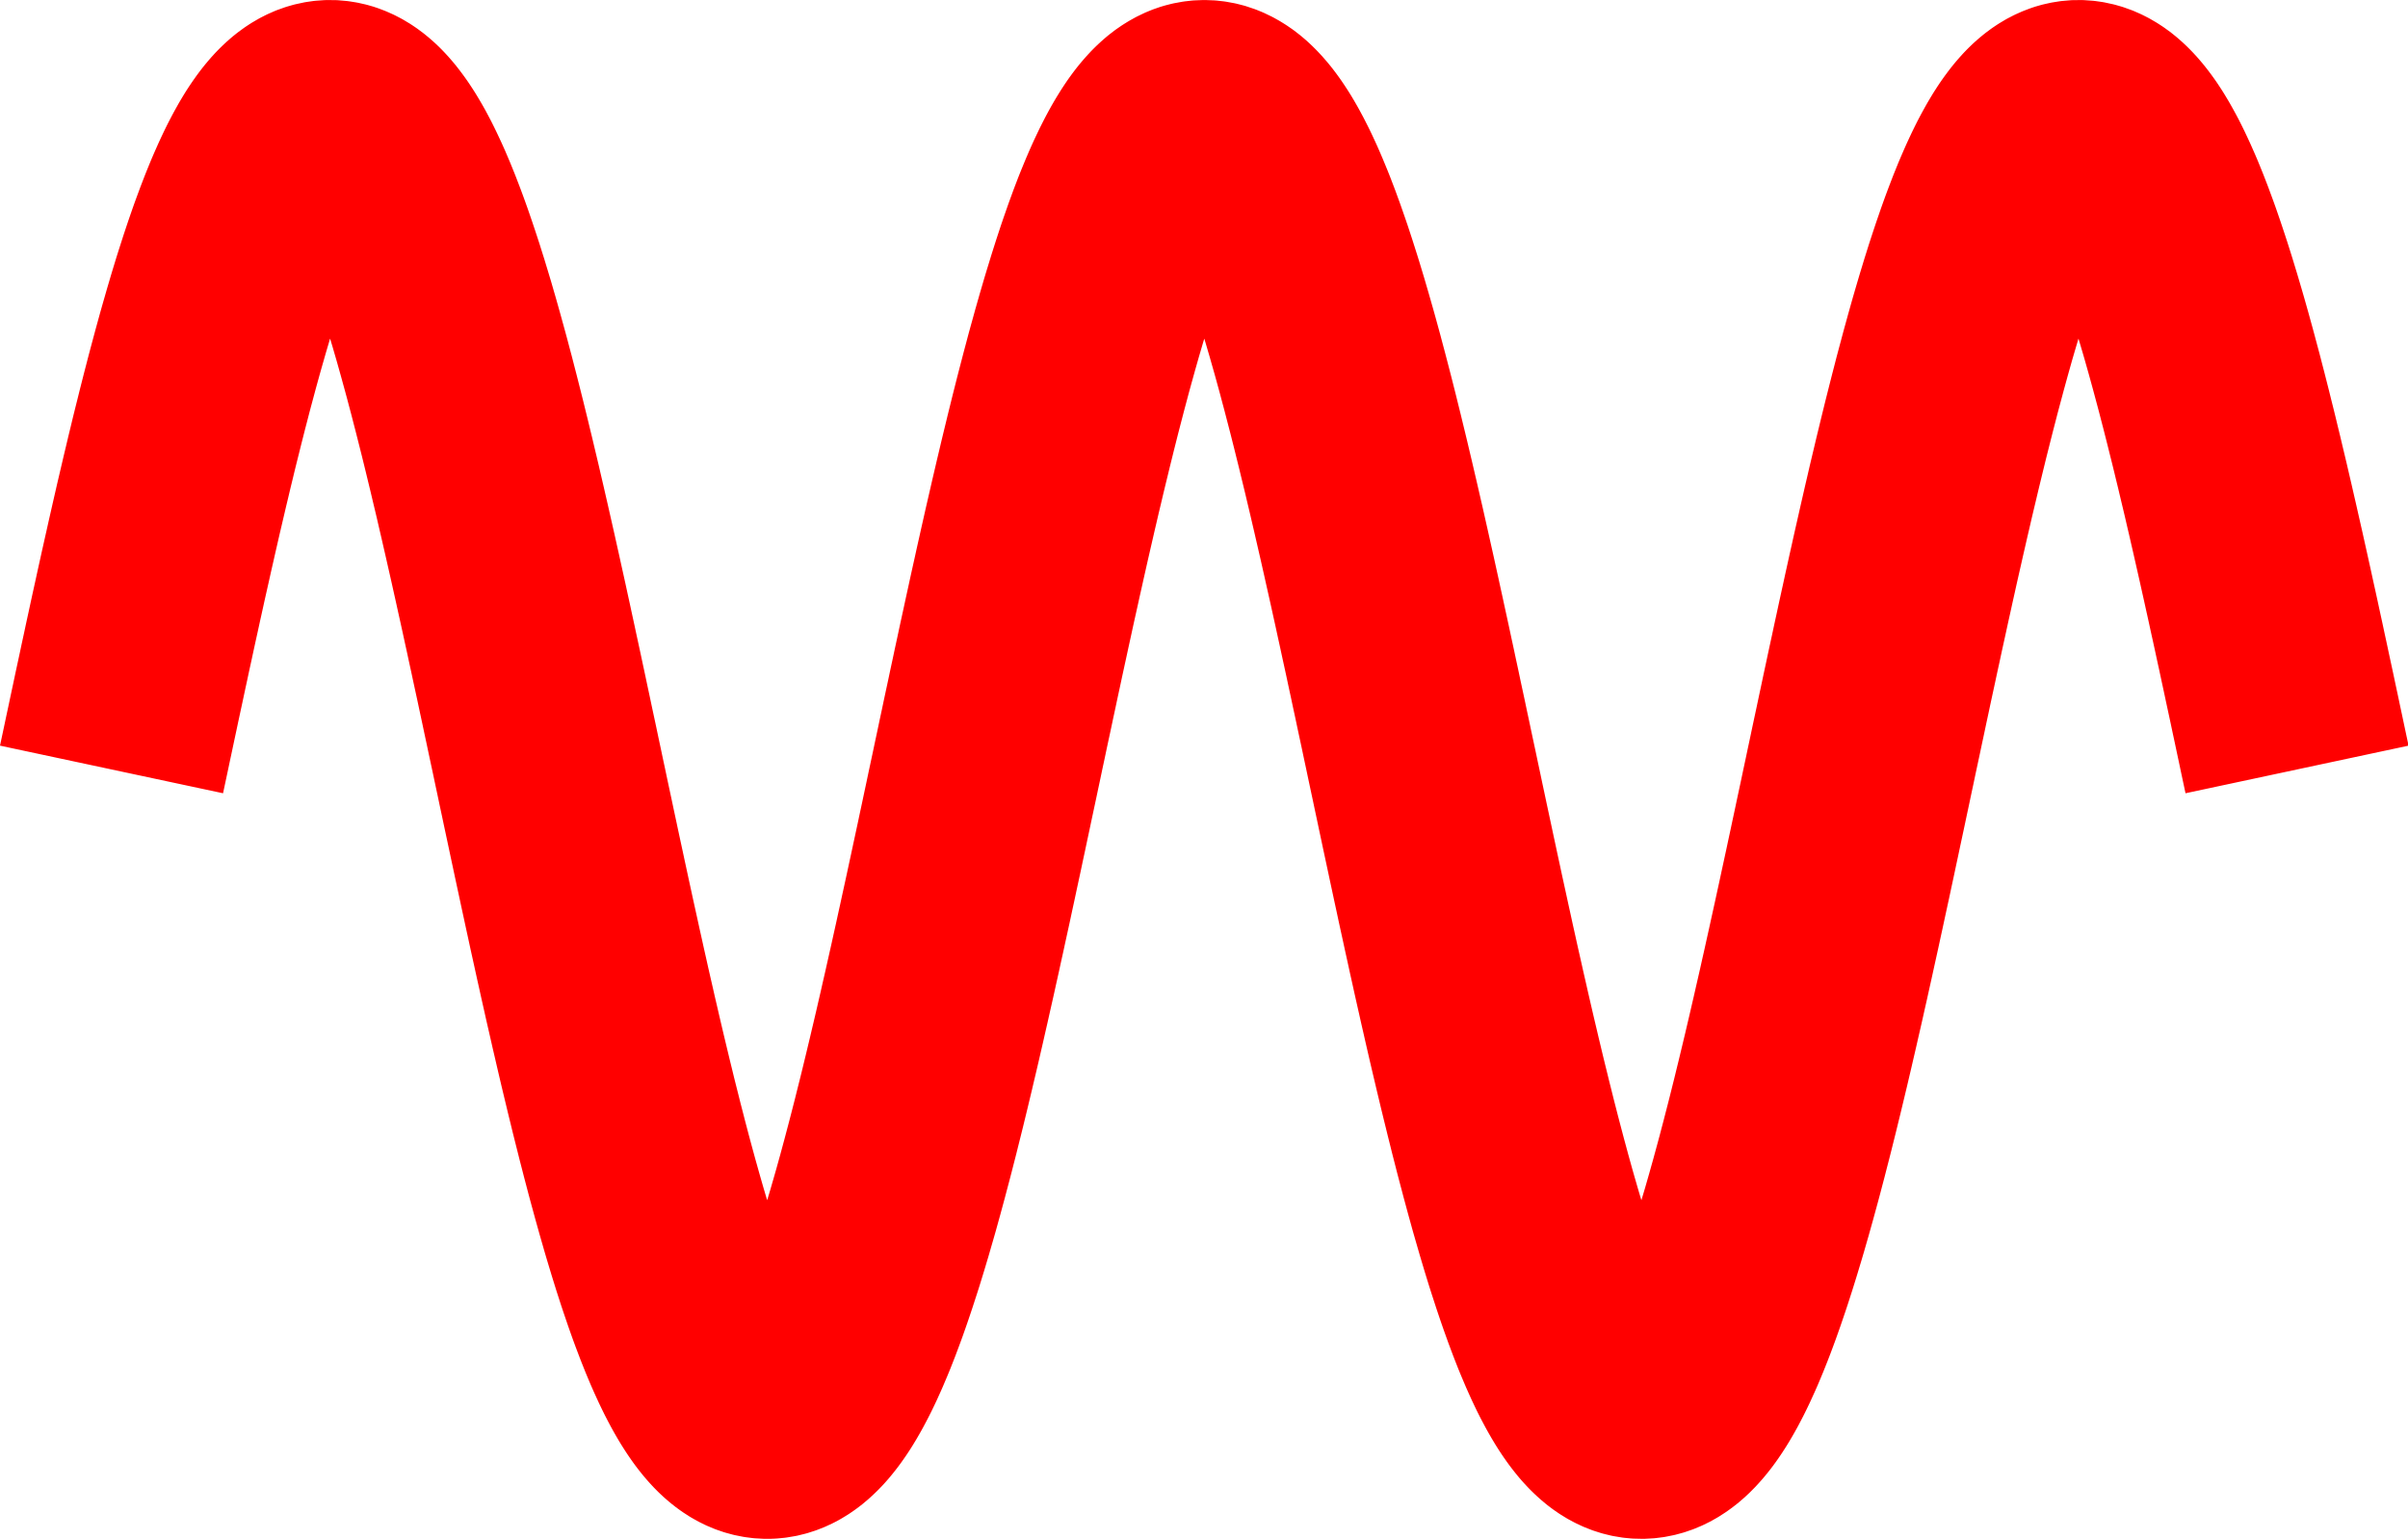
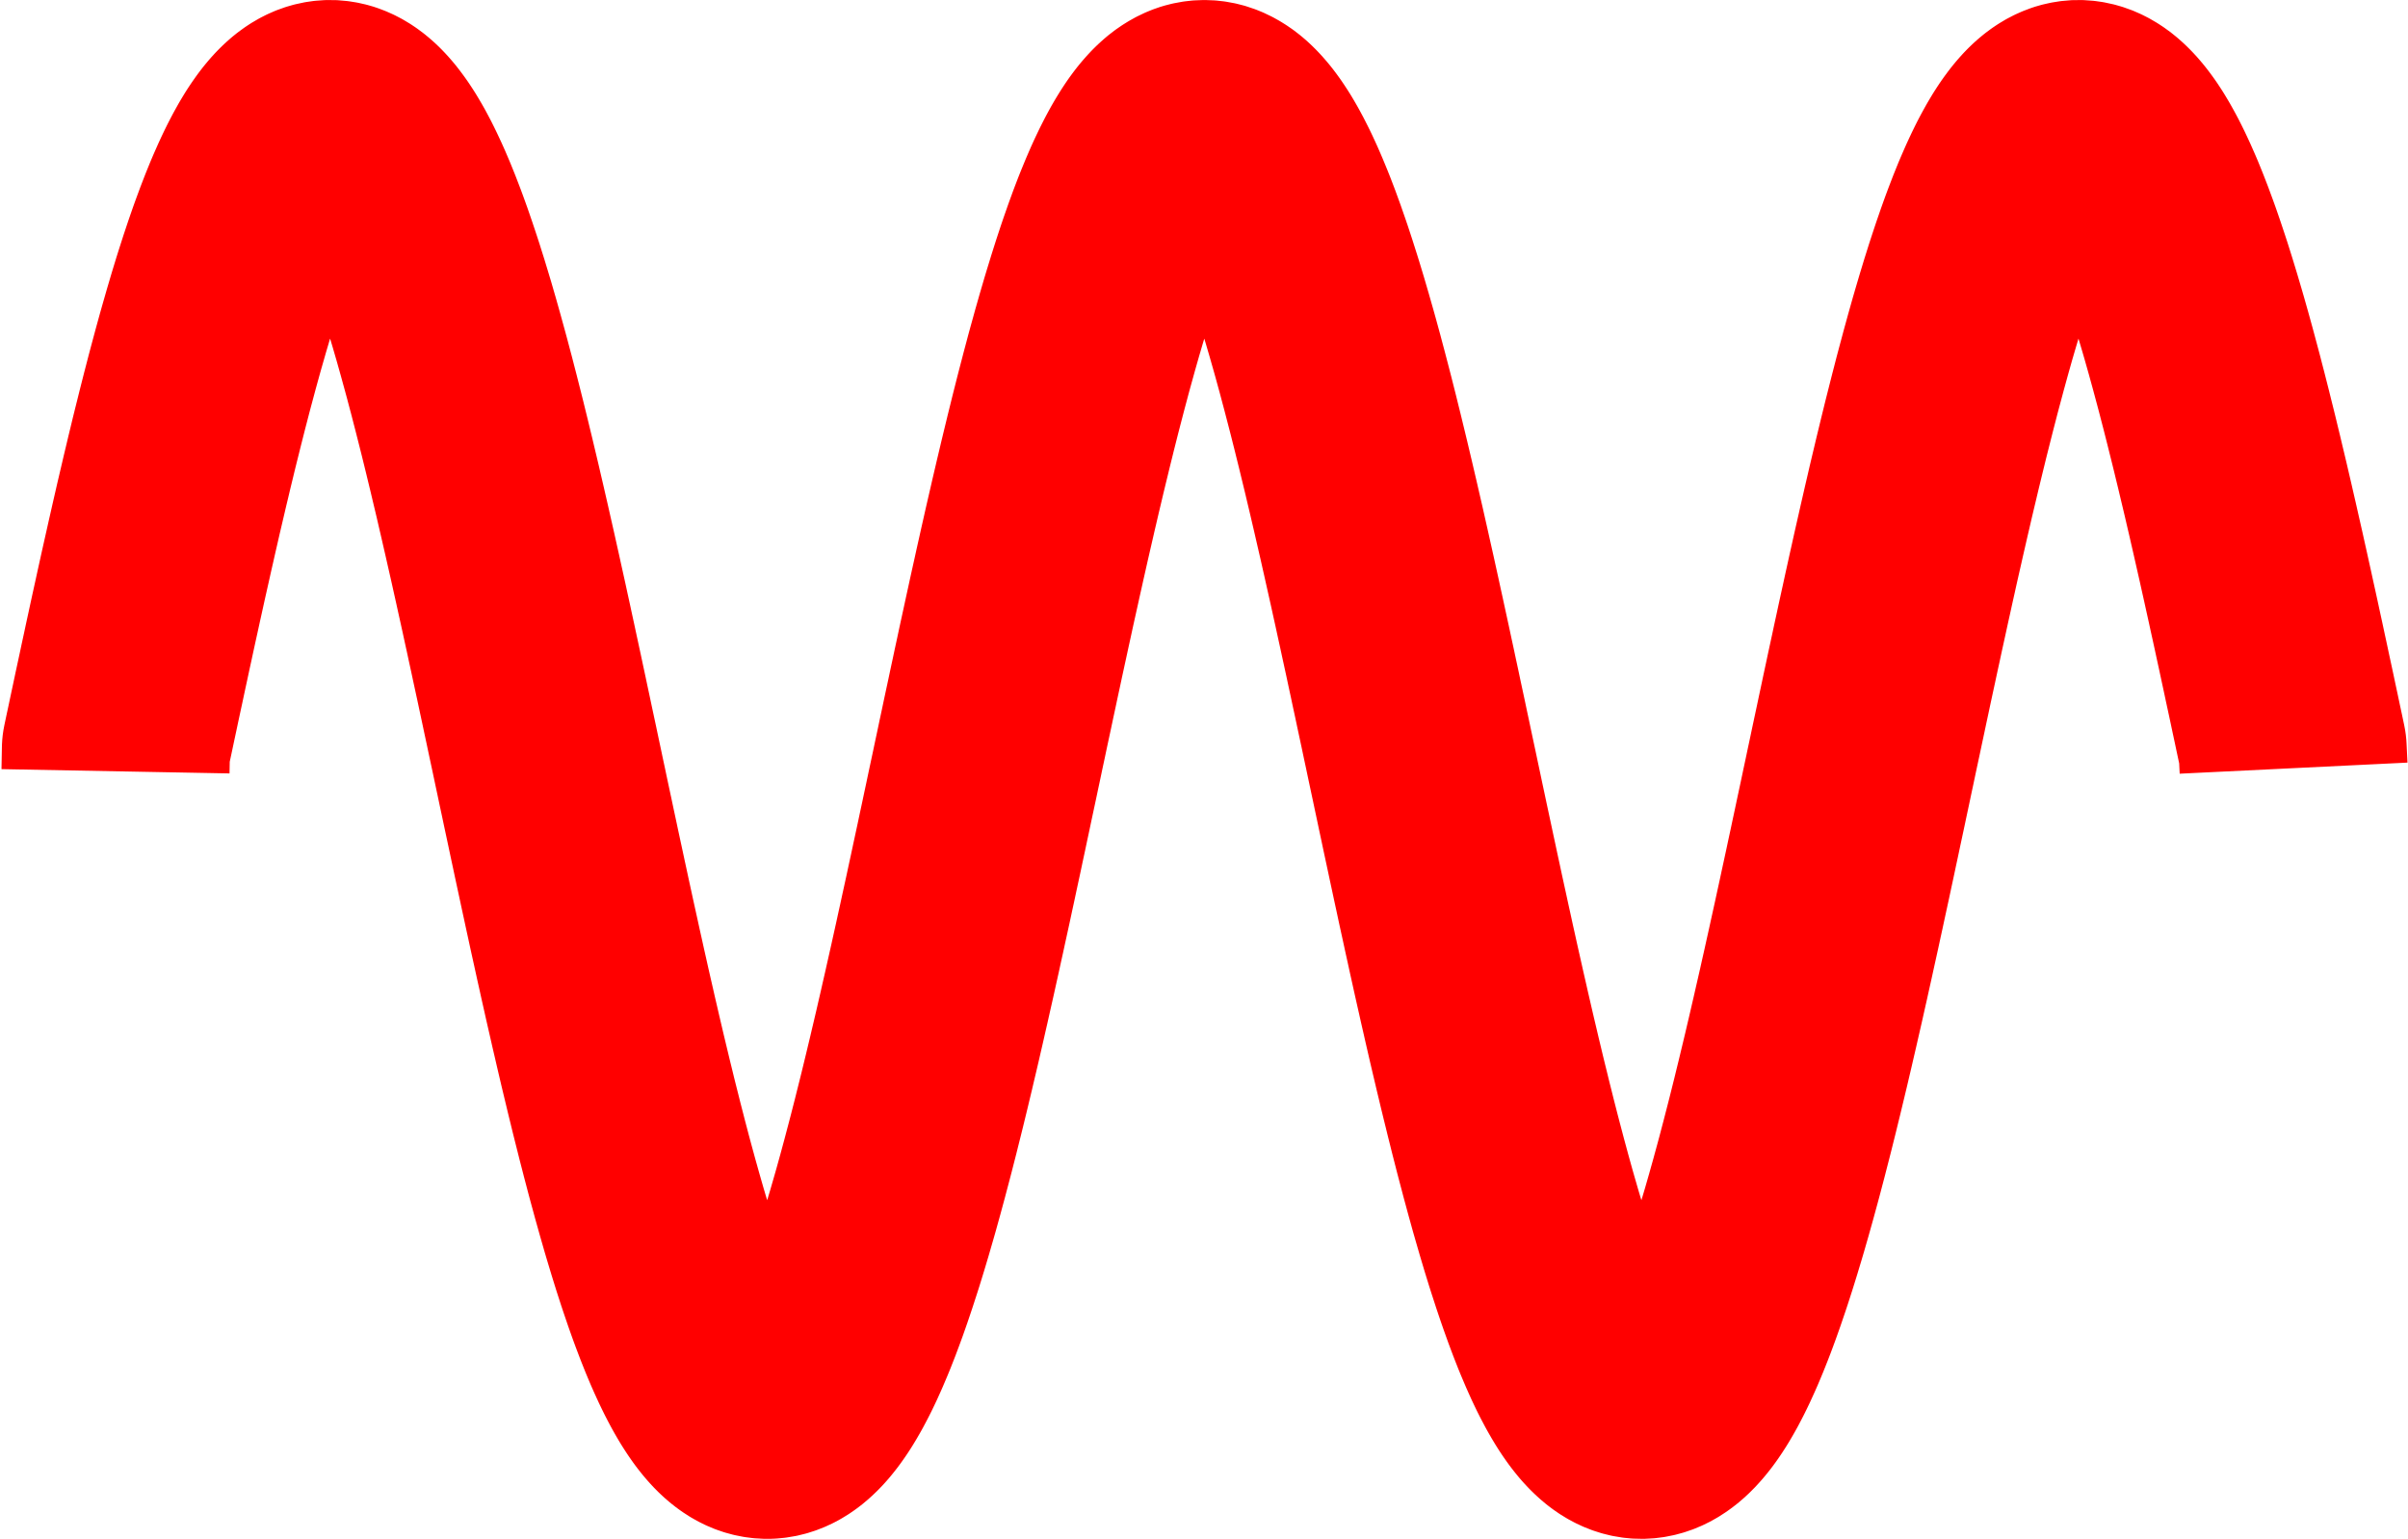
<svg xmlns="http://www.w3.org/2000/svg" width="527.906pt" height="337.406pt" viewBox="0 0 527.906 337.406" version="1.1" id="svg303">
  <defs id="defs161">
    <g id="g159">
      <g id="glyph-0-0">
        <path d="m 1.25,0 v -6.25 h 5 V 0 Z m 0.156,-0.156 h 4.688 v -5.938 h -4.688 z m 0,0" id="path132" />
      </g>
      <g id="glyph-0-1">
        <path d="m 0.422,-3.531 c 0,-0.844 0.082,-1.52 0.25,-2.031 0.176,-0.52 0.438,-0.922 0.781,-1.203 C 1.797,-7.047 2.227,-7.188 2.75,-7.188 c 0.383,0 0.719,0.078 1,0.234 0.289,0.156 0.531,0.383 0.719,0.672 0.195,0.293 0.348,0.648 0.453,1.062 0.102,0.418 0.156,0.98 0.156,1.688 0,0.844 -0.09,1.527 -0.266,2.047 -0.168,0.512 -0.422,0.906 -0.766,1.188 C 3.703,-0.016 3.27,0.125 2.75,0.125 2.062,0.125 1.52,-0.125 1.125,-0.625 0.656,-1.219 0.422,-2.188 0.422,-3.531 Z m 0.891,0 c 0,1.18 0.133,1.965 0.406,2.359 C 2,-0.785 2.344,-0.594 2.75,-0.594 c 0.406,0 0.742,-0.191 1.016,-0.578 C 4.047,-1.566 4.188,-2.352 4.188,-3.531 4.188,-4.707 4.047,-5.488 3.766,-5.875 3.492,-6.258 3.148,-6.453 2.734,-6.453 c -0.398,0 -0.719,0.168 -0.969,0.5 C 1.461,-5.516 1.312,-4.707 1.312,-3.531 Z m 0,0" id="path135" />
      </g>
      <g id="glyph-0-2">
        <path d="m 3.719,0 h -0.875 v -5.594 c -0.211,0.199 -0.484,0.402 -0.828,0.609 -0.344,0.199 -0.652,0.344 -0.922,0.438 v -0.844 C 1.582,-5.617 2.008,-5.895 2.375,-6.219 2.75,-6.551 3.008,-6.875 3.156,-7.188 h 0.562 z m 0,0" id="path138" />
      </g>
      <g id="glyph-0-3">
        <path d="M 5.031,-0.844 V 0 H 0.297 c 0,-0.207 0.035,-0.41 0.109,-0.609 C 0.531,-0.93 0.723,-1.25 0.984,-1.562 1.242,-1.875 1.629,-2.234 2.141,-2.641 2.91,-3.285 3.43,-3.789 3.703,-4.156 3.984,-4.531 4.125,-4.883 4.125,-5.219 4.125,-5.57 4,-5.863 3.75,-6.094 3.5,-6.332 3.176,-6.453 2.781,-6.453 c -0.43,0 -0.773,0.125 -1.031,0.375 -0.25,0.25 -0.375,0.602 -0.375,1.047 L 0.469,-5.125 c 0.062,-0.664 0.289,-1.176 0.688,-1.531 0.406,-0.352 0.953,-0.531 1.641,-0.531 0.688,0 1.227,0.195 1.625,0.578 0.406,0.375 0.609,0.844 0.609,1.406 0,0.293 -0.062,0.578 -0.188,0.859 -0.117,0.273 -0.309,0.562 -0.578,0.875 C 3.992,-3.164 3.539,-2.75 2.906,-2.219 2.383,-1.781 2.047,-1.477 1.891,-1.312 1.742,-1.156 1.625,-1 1.531,-0.844 Z m 0,0" id="path141" />
      </g>
      <g id="glyph-0-4">
        <path d="M 0.422,-1.891 1.297,-2 c 0.102,0.492 0.273,0.852 0.516,1.078 0.238,0.219 0.535,0.328 0.891,0.328 0.414,0 0.766,-0.141 1.047,-0.422 0.281,-0.289 0.422,-0.648 0.422,-1.078 0,-0.406 -0.133,-0.738 -0.391,-1 -0.262,-0.258 -0.594,-0.391 -1,-0.391 -0.168,0 -0.375,0.031 -0.625,0.094 L 2.25,-4.156 c 0.062,0 0.109,0 0.141,0 0.375,0 0.711,-0.094 1.016,-0.281 0.301,-0.195 0.453,-0.5 0.453,-0.906 0,-0.32 -0.109,-0.586 -0.328,-0.797 -0.219,-0.219 -0.5,-0.328 -0.844,-0.328 -0.344,0 -0.633,0.109 -0.859,0.328 -0.23,0.211 -0.375,0.531 -0.438,0.969 l -0.875,-0.156 c 0.102,-0.594 0.344,-1.051 0.719,-1.375 C 1.617,-7.023 2.094,-7.188 2.656,-7.188 c 0.395,0 0.754,0.086 1.078,0.25 0.332,0.168 0.582,0.398 0.75,0.688 C 4.66,-5.957 4.75,-5.648 4.75,-5.328 c 0,0.312 -0.086,0.594 -0.25,0.844 -0.156,0.25 -0.402,0.453 -0.734,0.609 0.426,0.094 0.754,0.297 0.984,0.609 0.238,0.305 0.359,0.688 0.359,1.156 0,0.625 -0.23,1.156 -0.688,1.594 C 3.961,-0.086 3.391,0.125 2.703,0.125 2.066,0.125 1.539,-0.062 1.125,-0.438 0.719,-0.812 0.484,-1.297 0.422,-1.891 Z m 0,0" id="path144" />
      </g>
      <g id="glyph-0-5">
        <path d="M 3.234,0 V -1.719 H 0.125 V -2.516 L 3.391,-7.156 h 0.719 v 4.641 h 0.969 V -1.719 H 4.109 V 0 Z m 0,-2.516 V -5.75 l -2.25,3.234 z m 0,0" id="path147" />
      </g>
      <g id="glyph-0-6">
        <path d="M 0.422,-1.875 1.344,-1.953 c 0.062,0.449 0.219,0.789 0.469,1.016 0.25,0.23 0.551,0.344 0.906,0.344 0.414,0 0.77,-0.16 1.062,-0.484 0.301,-0.32 0.453,-0.742 0.453,-1.266 0,-0.5 -0.141,-0.895 -0.422,-1.188 -0.281,-0.289 -0.652,-0.438 -1.109,-0.438 -0.281,0 -0.539,0.07 -0.766,0.203 -0.23,0.125 -0.414,0.289 -0.547,0.484 l -0.812,-0.109 0.688,-3.672 h 3.562 v 0.844 H 1.969 L 1.578,-4.297 C 2.016,-4.598 2.469,-4.75 2.938,-4.75 c 0.625,0 1.148,0.219 1.578,0.656 0.426,0.43 0.641,0.984 0.641,1.672 0,0.648 -0.188,1.203 -0.562,1.672 C 4.133,-0.164 3.508,0.125 2.719,0.125 2.062,0.125 1.523,-0.055 1.109,-0.422 0.703,-0.785 0.473,-1.27 0.422,-1.875 Z m 0,0" id="path150" />
      </g>
      <g id="glyph-0-7">
        <path d="m 0.312,-2.156 v -0.875 h 2.703 v 0.875 z m 0,0" id="path153" />
      </g>
      <g id="glyph-0-8">
        <path d="m 0.906,0 v -1 h 1 v 1 z m 0,0" id="path156" />
      </g>
    </g>
  </defs>
-   <path fill="none" stroke-width="50" stroke-linecap="butt" stroke-linejoin="round" stroke="#ff0000" stroke-opacity="1" stroke-miterlimit="10" d="m 24.449,168.707 0.965,-4.521 0.475,-2.26 0.483,-2.253 0.475,-2.253 0.483,-2.253 0.475,-2.245 0.483,-2.245 0.483,-2.237 0.475,-2.237 0.483,-2.23 0.475,-2.222 0.483,-2.214 0.475,-2.207 0.483,-2.207 0.483,-2.191 0.475,-2.184 0.483,-2.176 0.475,-2.161 0.483,-2.153 0.483,-2.145 0.475,-2.13 0.483,-2.122 0.475,-2.107 0.483,-2.092 0.475,-2.084 0.483,-2.061 0.483,-2.053 0.475,-2.038 0.483,-2.015 0.475,-2.008 0.483,-1.985 0.475,-1.977 0.483,-1.954 0.483,-1.931 0.475,-1.916 0.483,-1.9 0.475,-1.877 0.483,-1.854 0.475,-1.839 0.483,-1.816 0.483,-1.801 0.475,-1.77 0.483,-1.755 0.475,-1.724 0.483,-1.709 0.483,-1.678 0.475,-1.663 0.483,-1.632 0.475,-1.609 0.483,-1.586 0.475,-1.555 0.483,-1.532 0.483,-1.509 0.475,-1.479 0.958,-2.873 0.483,-1.402 0.475,-1.364 0.483,-1.341 0.483,-1.31 0.475,-1.287 0.483,-1.249 0.475,-1.226 0.483,-1.195 0.475,-1.165 0.483,-1.134 0.483,-1.096 0.475,-1.073 0.483,-1.042 0.475,-1.004 0.483,-0.981 0.483,-0.942 0.475,-0.912 0.483,-0.874 0.475,-0.851 0.483,-0.812 0.475,-0.782 0.483,-0.743 0.483,-0.713 0.475,-0.674 0.483,-0.651 0.475,-0.605 0.483,-0.575 0.475,-0.544 0.483,-0.506 0.483,-0.475 0.475,-0.437 0.483,-0.406 0.475,-0.368 0.483,-0.329 0.475,-0.299 0.483,-0.261 0.483,-0.23 0.475,-0.192 0.483,-0.153 0.475,-0.123 0.483,-0.084 0.483,-0.054 0.475,-0.015 0.483,0.023 0.475,0.061 0.483,0.092 0.475,0.123 0.483,0.169 0.483,0.199 0.475,0.23 0.483,0.268 0.475,0.306 0.483,0.337 0.475,0.375 0.483,0.414 0.483,0.444 0.475,0.475 0.483,0.521 0.475,0.544 0.483,0.582 0.475,0.621 0.483,0.651 0.483,0.682 0.475,0.72 0.483,0.751 0.475,0.789 0.483,0.82 0.483,0.851 0.475,0.889 0.483,0.912 0.475,0.95 0.483,0.988 0.475,1.011 0.483,1.042 0.483,1.08 0.475,1.111 0.483,1.134 0.475,1.172 0.483,1.195 0.475,1.234 0.483,1.257 0.483,1.295 0.475,1.31 0.483,1.349 0.475,1.379 0.483,1.402 0.475,1.425 0.483,1.464 0.483,1.479 0.475,1.517 0.483,1.532 0.475,1.563 0.483,1.594 0.483,1.609 0.475,1.64 0.483,1.663 0.475,1.686 0.483,1.716 0.475,1.732 0.483,1.755 0.483,1.778 0.475,1.801 0.483,1.816 0.475,1.847 0.483,1.862 0.475,1.877 0.483,1.908 0.483,1.916 0.475,1.939 0.483,1.962 0.475,1.969 0.483,1.992 0.475,2.008 0.483,2.023 0.483,2.038 0.475,2.061 0.483,2.069 0.475,2.076 0.483,2.099 0.475,2.107 0.483,2.122 0.483,2.138 0.475,2.145 0.483,2.153 0.475,2.168 0.483,2.176 0.483,2.184 0.475,2.199 0.483,2.199 0.475,2.214 0.483,2.214 0.475,2.222 0.483,2.23 0.483,2.237 0.475,2.237 0.483,2.245 0.475,2.253 0.483,2.253 0.475,2.253 0.483,2.253 0.483,2.26 0.475,2.26 0.483,2.26 0.475,2.26 0.483,2.253 0.475,2.26 0.965,4.505 0.475,2.253 0.483,2.245 0.475,2.245 0.965,4.475 0.475,2.222 0.483,2.222 0.475,2.214 0.483,2.207 0.475,2.199 0.483,2.191 0.483,2.184 0.475,2.176 0.483,2.161 0.475,2.153 0.483,2.138 0.475,2.13 0.483,2.115 0.483,2.107 0.475,2.092 0.483,2.076 0.475,2.061 0.483,2.054 0.475,2.031 0.483,2.015 0.483,2.008 0.475,1.985 0.483,1.962 0.475,1.954 0.483,1.931 0.483,1.908 0.475,1.9 0.483,1.87 0.475,1.854 0.483,1.831 0.475,1.816 0.483,1.793 0.483,1.77 0.475,1.747 0.483,1.716 0.475,1.701 0.483,1.678 0.475,1.655 0.483,1.632 0.483,1.601 0.475,1.578 0.483,1.555 0.475,1.525 0.483,1.502 0.475,1.471 0.483,1.448 0.483,1.418 0.475,1.395 0.483,1.364 0.475,1.333 0.483,1.31 0.483,1.272 0.475,1.249 0.483,1.218 0.475,1.188 0.483,1.157 0.475,1.126 0.483,1.096 0.483,1.065 0.475,1.034 0.483,1.004 0.475,0.965 0.483,0.935 0.475,0.904 0.483,0.874 0.483,0.843 0.475,0.805 0.483,0.774 0.475,0.736 0.483,0.705 0.475,0.674 0.483,0.636 0.483,0.605 0.475,0.567 0.483,0.536 0.475,0.506 0.483,0.46 0.483,0.437 0.475,0.391 0.483,0.36 0.475,0.329 0.483,0.291 0.475,0.253 0.483,0.222 0.483,0.184 0.475,0.146 0.483,0.115 0.475,0.077 0.483,0.046 0.475,0.008 0.483,-0.031 0.483,-0.061 0.475,-0.1 0.483,-0.138 0.475,-0.169 0.483,-0.207 0.475,-0.238 0.483,-0.276 0.483,-0.314 0.475,-0.345 0.483,-0.383 0.475,-0.421 0.483,-0.452 0.483,-0.483 0.475,-0.521 0.483,-0.559 0.475,-0.59 0.483,-0.621 0.475,-0.659 0.483,-0.69 0.483,-0.728 0.475,-0.759 0.483,-0.797 0.475,-0.82 0.483,-0.858 0.475,-0.896 0.483,-0.919 0.483,-0.958 0.475,-0.988 0.483,-1.019 0.475,-1.057 0.483,-1.08 0.475,-1.119 0.483,-1.142 0.483,-1.172 0.475,-1.211 0.483,-1.234 0.475,-1.264 0.483,-1.295 0.483,-1.326 0.475,-1.349 0.483,-1.387 0.475,-1.402 0.483,-1.441 0.475,-1.464 0.483,-1.486 0.483,-1.517 0.475,-1.54 0.483,-1.571 0.475,-1.594 0.483,-1.617 0.475,-1.647 0.483,-1.67 0.483,-1.686 0.475,-1.716 0.483,-1.739 0.475,-1.762 0.483,-1.778 0.475,-1.808 0.483,-1.824 0.483,-1.847 0.475,-1.862 0.483,-1.885 0.475,-1.908 0.483,-1.923 0.483,-1.946 0.475,-1.954 0.483,-1.985 0.475,-1.992 0.483,-2.008 0.475,-2.031 0.483,-2.038 0.483,-2.061 0.475,-2.069 0.483,-2.092 0.475,-2.099 0.483,-2.107 0.475,-2.122 0.483,-2.138 0.483,-2.153 0.475,-2.153 0.483,-2.168 0.475,-2.184 0.483,-2.184 0.475,-2.199 0.483,-2.199 0.483,-2.214 0.475,-2.222 0.483,-2.222 0.475,-2.23 0.965,-4.475 0.475,-2.253 0.483,-2.245 0.475,-2.253 0.483,-2.253 0.475,-2.26 0.483,-2.26 0.483,-2.253 0.475,-2.26 0.483,-2.26 0.475,-2.26 0.483,-2.253 0.475,-2.26 0.483,-2.253 0.483,-2.245 0.475,-2.253 0.483,-2.237 0.475,-2.237 0.483,-2.23 0.475,-2.23 0.483,-2.222 0.483,-2.214 0.475,-2.199 0.483,-2.199 0.475,-2.191 0.483,-2.184 0.483,-2.168 0.475,-2.161 0.483,-2.145 0.475,-2.138 0.483,-2.13 0.475,-2.115 0.483,-2.099 0.483,-2.092 0.475,-2.076 0.483,-2.061 0.475,-2.038 0.483,-2.03 0.475,-2.015 0.483,-2 0.483,-1.985 0.475,-1.962 0.483,-1.946 0.475,-1.931 0.483,-1.908 0.475,-1.885 0.483,-1.87 0.483,-1.854 0.475,-1.824 0.483,-1.808 0.475,-1.793 0.483,-1.762 0.483,-1.739 0.475,-1.724 0.483,-1.693 0.475,-1.67 0.483,-1.647 0.475,-1.624 0.483,-1.601 0.483,-1.571 0.475,-1.548 0.483,-1.525 0.475,-1.494 0.483,-1.471 0.475,-1.441 0.483,-1.418 0.483,-1.379 0.475,-1.364 0.483,-1.326 0.475,-1.303 0.483,-1.272 0.475,-1.241 0.483,-1.211 0.483,-1.18 0.475,-1.149 0.483,-1.126 0.475,-1.088 0.483,-1.057 0.483,-1.027 0.475,-0.996 0.483,-0.958 0.475,-0.935 0.483,-0.896 0.475,-0.866 0.483,-0.835 0.483,-0.797 0.475,-0.766 0.483,-0.736 0.475,-0.697 0.483,-0.667 0.475,-0.628 0.483,-0.598 0.483,-0.559 0.475,-0.529 0.483,-0.498 0.475,-0.452 0.483,-0.429 0.475,-0.391 0.483,-0.352 0.483,-0.314 0.475,-0.283 0.483,-0.253 0.475,-0.207 0.483,-0.184 0.483,-0.138 0.475,-0.107 0.483,-0.069 0.475,-0.038 h 0.483 l 0.475,0.038 0.483,0.069 0.483,0.107 0.475,0.138 0.483,0.184 0.475,0.207 0.483,0.253 0.475,0.283 0.483,0.314 0.483,0.352 0.475,0.391 0.483,0.429 0.475,0.452 0.483,0.498 0.475,0.529 0.483,0.559 0.483,0.598 0.475,0.628 0.483,0.667 0.475,0.697 0.483,0.736 0.483,0.766 0.475,0.797 0.483,0.835 0.475,0.866 0.483,0.896 0.475,0.935 0.483,0.958 0.483,0.996 0.475,1.027 0.483,1.057 0.475,1.088 0.483,1.126 0.475,1.149 0.483,1.18 0.483,1.211 0.475,1.241 0.483,1.272 0.475,1.303 0.483,1.326 0.475,1.364 0.483,1.379 0.483,1.418 0.475,1.441 0.483,1.471 0.475,1.494 0.483,1.525 0.483,1.548 0.475,1.571 0.483,1.601 0.475,1.624 0.483,1.647 0.475,1.67 0.483,1.693 0.483,1.724 0.475,1.739 0.483,1.762 0.475,1.793 0.483,1.808 0.475,1.824 0.483,1.854 0.483,1.87 0.475,1.885 0.483,1.908 0.475,1.931 0.483,1.946 0.475,1.962 0.483,1.985 0.483,2 0.475,2.015 0.483,2.03 0.475,2.038 0.483,2.061 0.475,2.076 0.483,2.092 0.483,2.099 0.475,2.115 0.483,2.13 0.475,2.138 0.483,2.145 0.483,2.161 0.475,2.168 0.483,2.184 0.475,2.191 0.483,2.199 0.475,2.199 0.483,2.214 0.483,2.222 0.475,2.23 0.483,2.23 0.475,2.237 0.483,2.237 0.475,2.253 0.483,2.245 0.483,2.253 0.475,2.26 0.483,2.253 0.475,2.26 0.965,4.521 0.475,2.253 0.483,2.26 0.475,2.26 0.483,2.253 0.475,2.253 0.483,2.245 0.483,2.253 0.475,2.237 0.483,2.237 0.475,2.23 0.483,2.222 0.475,2.222 0.483,2.214 0.483,2.199 0.475,2.199 0.483,2.184 0.475,2.184 0.483,2.168 0.475,2.153 0.483,2.153 0.483,2.138 0.475,2.122 0.483,2.107 0.475,2.099 0.483,2.092 0.475,2.069 0.483,2.061 0.483,2.038 0.475,2.031 0.483,2.008 0.475,1.992 0.483,1.985 0.483,1.954 0.475,1.946 0.483,1.923 0.475,1.908 0.483,1.885 0.475,1.862 0.483,1.847 0.483,1.824 0.475,1.808 0.483,1.778 0.475,1.762 0.483,1.739 0.475,1.716 0.483,1.686 0.483,1.67 0.475,1.647 0.483,1.617 0.475,1.594 0.483,1.571 0.475,1.54 0.483,1.517 0.483,1.486 0.475,1.464 0.483,1.441 0.475,1.402 0.483,1.387 0.483,1.349 0.475,1.326 0.483,1.295 0.475,1.264 0.483,1.234 0.475,1.211 0.483,1.172 0.483,1.142 0.475,1.119 0.483,1.08 0.475,1.057 0.483,1.019 0.475,0.988 0.483,0.958 0.483,0.919 0.475,0.896 0.483,0.858 0.475,0.82 0.483,0.797 0.475,0.759 0.483,0.728 0.483,0.69 0.475,0.659 0.483,0.621 0.475,0.59 0.483,0.559 0.483,0.521 0.475,0.483 0.483,0.452 0.475,0.421 0.483,0.383 0.475,0.345 0.483,0.314 0.483,0.276 0.475,0.238 0.483,0.207 0.475,0.169 0.483,0.138 0.475,0.1 0.483,0.061 0.483,0.031 0.475,-0.008 0.483,-0.046 0.475,-0.077 0.483,-0.115 0.475,-0.146 0.483,-0.184 0.483,-0.222 0.475,-0.253 0.483,-0.291 0.475,-0.329 0.483,-0.36 0.483,-0.391 0.475,-0.437 0.483,-0.46 0.475,-0.506 0.483,-0.536 0.475,-0.567 0.483,-0.605 0.483,-0.636 0.475,-0.674 0.483,-0.705 0.475,-0.736 0.483,-0.774 0.475,-0.805 0.483,-0.843 0.483,-0.874 0.475,-0.904 0.483,-0.935 0.475,-0.965 0.483,-1.004 0.475,-1.034 0.483,-1.065 0.483,-1.096 0.475,-1.126 0.483,-1.157 0.475,-1.188 0.483,-1.218 0.483,-1.249 0.475,-1.272 0.483,-1.31 0.475,-1.333 0.483,-1.364 0.475,-1.395 0.483,-1.418 0.483,-1.448 0.475,-1.471 0.483,-1.502 0.475,-1.525 0.483,-1.555 0.475,-1.578 0.483,-1.601 0.483,-1.632 0.475,-1.655 0.483,-1.678 0.475,-1.701 0.483,-1.716 0.475,-1.747 0.483,-1.77 0.483,-1.793 0.475,-1.816 0.483,-1.831 0.475,-1.854 0.483,-1.87 0.483,-1.9 0.475,-1.908 0.483,-1.931 0.475,-1.954 0.483,-1.962 0.475,-1.985 0.483,-2.008 0.483,-2.015 0.475,-2.031 0.483,-2.054 0.475,-2.061 0.483,-2.076 0.475,-2.092 0.483,-2.107 0.483,-2.115 0.475,-2.13 0.483,-2.138 0.475,-2.153 0.483,-2.161 0.475,-2.176 0.483,-2.184 0.483,-2.191 0.475,-2.199 0.483,-2.207 0.475,-2.214 0.965,-4.444 0.475,-2.237 0.483,-2.237 0.475,-2.245 0.483,-2.245 0.475,-2.253 0.965,-4.505 0.475,-2.26 0.483,-2.253 0.475,-2.26 0.483,-2.26 0.475,-2.26 0.483,-2.26 0.483,-2.253 0.475,-2.253 0.483,-2.253 0.475,-2.253 0.483,-2.245 0.475,-2.237 0.483,-2.237 0.483,-2.23 0.475,-2.222 0.483,-2.214 0.475,-2.214 0.965,-4.398 0.475,-2.184 0.483,-2.176 0.475,-2.168 0.483,-2.153 0.475,-2.145 0.483,-2.138 0.483,-2.122 0.475,-2.107 0.483,-2.099 0.475,-2.076 0.483,-2.069 0.475,-2.061 0.483,-2.038 0.483,-2.023 0.475,-2.008 0.483,-1.992 0.475,-1.969 0.483,-1.962 0.475,-1.939 0.483,-1.916 0.483,-1.908 0.475,-1.877 0.483,-1.862 0.475,-1.847 0.483,-1.816 0.483,-1.801 0.475,-1.778 0.483,-1.755 0.475,-1.732 0.483,-1.716 0.475,-1.686 0.483,-1.663 0.483,-1.64 0.475,-1.609 0.483,-1.594 0.475,-1.563 0.483,-1.532 0.475,-1.517 0.483,-1.479 0.483,-1.464 0.475,-1.425 0.483,-1.402 0.475,-1.379 0.483,-1.349 0.475,-1.31 0.483,-1.295 0.483,-1.257 0.475,-1.234 0.483,-1.195 0.475,-1.172 0.483,-1.134 0.483,-1.111 0.475,-1.08 0.483,-1.042 0.475,-1.011 0.483,-0.988 0.475,-0.95 0.483,-0.912 0.483,-0.889 0.475,-0.851 0.483,-0.82 0.475,-0.789 0.483,-0.751 0.475,-0.72 0.483,-0.682 0.483,-0.651 0.475,-0.621 0.483,-0.582 0.475,-0.544 0.483,-0.521 0.475,-0.475 0.483,-0.444 0.483,-0.414 0.475,-0.375 0.483,-0.337 0.475,-0.306 0.483,-0.268 0.483,-0.23 0.475,-0.199 0.483,-0.169 0.475,-0.123 0.483,-0.092 0.475,-0.061 0.483,-0.023 0.483,0.015 0.475,0.054 0.483,0.084 0.475,0.123 0.483,0.153 0.475,0.192 0.483,0.23 0.483,0.261 0.475,0.299 0.483,0.329 0.475,0.368 0.483,0.406 0.475,0.437 0.483,0.475 0.483,0.506 0.475,0.544 0.483,0.575 0.475,0.605 0.483,0.651 0.483,0.674 0.475,0.713 0.483,0.743 0.475,0.782 0.483,0.812 0.475,0.851 0.483,0.874 0.483,0.912 0.475,0.942 0.483,0.981 0.475,1.004 0.483,1.042 0.475,1.073 0.483,1.096 0.483,1.134 0.475,1.165 0.483,1.195 0.475,1.226 0.483,1.249 0.475,1.287 0.483,1.31 0.483,1.341 0.475,1.364 0.483,1.402 0.958,2.873 0.483,1.479 0.475,1.509 0.483,1.532 0.475,1.555 0.483,1.586 0.475,1.609 0.483,1.632 0.483,1.663 0.475,1.678 0.483,1.709 0.475,1.724 0.483,1.755 0.475,1.77 0.483,1.801 0.483,1.816 0.475,1.839 0.483,1.854 0.475,1.877 0.483,1.9 0.475,1.916 0.483,1.931 0.483,1.954 0.475,1.977 0.483,1.985 0.475,2.008 0.483,2.015 0.483,2.038 0.475,2.053 0.483,2.061 0.475,2.084 0.483,2.092 0.475,2.107 0.483,2.122 0.483,2.13 0.475,2.145 0.483,2.153 0.475,2.161 0.483,2.176 0.475,2.184 0.483,2.191 0.483,2.207 0.475,2.207 0.483,2.214 0.475,2.222 0.483,2.23 0.475,2.237 0.483,2.237 0.483,2.245 0.475,2.245 0.483,2.253 0.475,2.253 0.483,2.253 0.475,2.26 0.965,4.521" id="path301" />
+   <path fill="none" stroke-width="50" stroke-linecap="butt" stroke-linejoin="round" stroke="#ff0000" stroke-opacity="1" stroke-miterlimit="10" d="m 25.321,169.109 0.093,-4.923 0.475,-2.26 0.483,-2.253 0.475,-2.253 0.483,-2.253 0.475,-2.245 0.483,-2.245 0.483,-2.237 0.475,-2.237 0.483,-2.23 0.475,-2.222 0.483,-2.214 0.475,-2.207 0.483,-2.207 0.483,-2.191 0.475,-2.184 0.483,-2.176 0.475,-2.161 0.483,-2.153 0.483,-2.145 0.475,-2.13 0.483,-2.122 0.475,-2.107 0.483,-2.092 0.475,-2.084 0.483,-2.061 0.483,-2.053 0.475,-2.038 0.483,-2.015 0.475,-2.008 0.483,-1.985 0.475,-1.977 0.483,-1.954 0.483,-1.931 0.475,-1.916 0.483,-1.9 0.475,-1.877 0.483,-1.854 0.475,-1.839 0.483,-1.816 0.483,-1.801 0.475,-1.77 0.483,-1.755 0.475,-1.724 0.483,-1.709 0.483,-1.678 0.475,-1.663 0.483,-1.632 0.475,-1.609 0.483,-1.586 0.475,-1.555 0.483,-1.532 0.483,-1.509 0.475,-1.479 0.958,-2.873 0.483,-1.402 0.475,-1.364 0.483,-1.341 0.483,-1.31 0.475,-1.287 0.483,-1.249 0.475,-1.226 0.483,-1.195 0.475,-1.165 0.483,-1.134 0.483,-1.096 0.475,-1.073 0.483,-1.042 0.475,-1.004 0.483,-0.981 0.483,-0.942 0.475,-0.912 0.483,-0.874 0.475,-0.851 0.483,-0.812 0.475,-0.782 0.483,-0.743 0.483,-0.713 0.475,-0.674 0.483,-0.651 0.475,-0.605 0.483,-0.575 0.475,-0.544 0.483,-0.506 0.483,-0.475 0.475,-0.437 0.483,-0.406 0.475,-0.368 0.483,-0.329 0.475,-0.299 0.483,-0.261 0.483,-0.23 0.475,-0.192 0.483,-0.153 0.475,-0.123 0.483,-0.084 0.483,-0.054 0.475,-0.015 0.483,0.023 0.475,0.061 0.483,0.092 0.475,0.123 0.483,0.169 0.483,0.199 0.475,0.23 0.483,0.268 0.475,0.306 0.483,0.337 0.475,0.375 0.483,0.414 0.483,0.444 0.475,0.475 0.483,0.521 0.475,0.544 0.483,0.582 0.475,0.621 0.483,0.651 0.483,0.682 0.475,0.72 0.483,0.751 0.475,0.789 0.483,0.82 0.483,0.851 0.475,0.889 0.483,0.912 0.475,0.95 0.483,0.988 0.475,1.011 0.483,1.042 0.483,1.08 0.475,1.111 0.483,1.134 0.475,1.172 0.483,1.195 0.475,1.234 0.483,1.257 0.483,1.295 0.475,1.31 0.483,1.349 0.475,1.379 0.483,1.402 0.475,1.425 0.483,1.464 0.483,1.479 0.475,1.517 0.483,1.532 0.475,1.563 0.483,1.594 0.483,1.609 0.475,1.64 0.483,1.663 0.475,1.686 0.483,1.716 0.475,1.732 0.483,1.755 0.483,1.778 0.475,1.801 0.483,1.816 0.475,1.847 0.483,1.862 0.475,1.877 0.483,1.908 0.483,1.916 0.475,1.939 0.483,1.962 0.475,1.969 0.483,1.992 0.475,2.008 0.483,2.023 0.483,2.038 0.475,2.061 0.483,2.069 0.475,2.076 0.483,2.099 0.475,2.107 0.483,2.122 0.483,2.138 0.475,2.145 0.483,2.153 0.475,2.168 0.483,2.176 0.483,2.184 0.475,2.199 0.483,2.199 0.475,2.214 0.483,2.214 0.475,2.222 0.483,2.23 0.483,2.237 0.475,2.237 0.483,2.245 0.475,2.253 0.483,2.253 0.475,2.253 0.483,2.253 0.483,2.26 0.475,2.26 0.483,2.26 0.475,2.26 0.483,2.253 0.475,2.26 0.965,4.505 0.475,2.253 0.483,2.245 0.475,2.245 0.965,4.475 0.475,2.222 0.483,2.222 0.475,2.214 0.483,2.207 0.475,2.199 0.483,2.191 0.483,2.184 0.475,2.176 0.483,2.161 0.475,2.153 0.483,2.138 0.475,2.13 0.483,2.115 0.483,2.107 0.475,2.092 0.483,2.076 0.475,2.061 0.483,2.054 0.475,2.031 0.483,2.015 0.483,2.008 0.475,1.985 0.483,1.962 0.475,1.954 0.483,1.931 0.483,1.908 0.475,1.9 0.483,1.87 0.475,1.854 0.483,1.831 0.475,1.816 0.483,1.793 0.483,1.77 0.475,1.747 0.483,1.716 0.475,1.701 0.483,1.678 0.475,1.655 0.483,1.632 0.483,1.601 0.475,1.578 0.483,1.555 0.475,1.525 0.483,1.502 0.475,1.471 0.483,1.448 0.483,1.418 0.475,1.395 0.483,1.364 0.475,1.333 0.483,1.31 0.483,1.272 0.475,1.249 0.483,1.218 0.475,1.188 0.483,1.157 0.475,1.126 0.483,1.096 0.483,1.065 0.475,1.034 0.483,1.004 0.475,0.965 0.483,0.935 0.475,0.904 0.483,0.874 0.483,0.843 0.475,0.805 0.483,0.774 0.475,0.736 0.483,0.705 0.475,0.674 0.483,0.636 0.483,0.605 0.475,0.567 0.483,0.536 0.475,0.506 0.483,0.46 0.483,0.437 0.475,0.391 0.483,0.36 0.475,0.329 0.483,0.291 0.475,0.253 0.483,0.222 0.483,0.184 0.475,0.146 0.483,0.115 0.475,0.077 0.483,0.046 0.475,0.008 0.483,-0.031 0.483,-0.061 0.475,-0.1 0.483,-0.138 0.475,-0.169 0.483,-0.207 0.475,-0.238 0.483,-0.276 0.483,-0.314 0.475,-0.345 0.483,-0.383 0.475,-0.421 0.483,-0.452 0.483,-0.483 0.475,-0.521 0.483,-0.559 0.475,-0.59 0.483,-0.621 0.475,-0.659 0.483,-0.69 0.483,-0.728 0.475,-0.759 0.483,-0.797 0.475,-0.82 0.483,-0.858 0.475,-0.896 0.483,-0.919 0.483,-0.958 0.475,-0.988 0.483,-1.019 0.475,-1.057 0.483,-1.08 0.475,-1.119 0.483,-1.142 0.483,-1.172 0.475,-1.211 0.483,-1.234 0.475,-1.264 0.483,-1.295 0.483,-1.326 0.475,-1.349 0.483,-1.387 0.475,-1.402 0.483,-1.441 0.475,-1.464 0.483,-1.486 0.483,-1.517 0.475,-1.54 0.483,-1.571 0.475,-1.594 0.483,-1.617 0.475,-1.647 0.483,-1.67 0.483,-1.686 0.475,-1.716 0.483,-1.739 0.475,-1.762 0.483,-1.778 0.475,-1.808 0.483,-1.824 0.483,-1.847 0.475,-1.862 0.483,-1.885 0.475,-1.908 0.483,-1.923 0.483,-1.946 0.475,-1.954 0.483,-1.985 0.475,-1.992 0.483,-2.008 0.475,-2.031 0.483,-2.038 0.483,-2.061 0.475,-2.069 0.483,-2.092 0.475,-2.099 0.483,-2.107 0.475,-2.122 0.483,-2.138 0.483,-2.153 0.475,-2.153 0.483,-2.168 0.475,-2.184 0.483,-2.184 0.475,-2.199 0.483,-2.199 0.483,-2.214 0.475,-2.222 0.483,-2.222 0.475,-2.23 0.965,-4.475 0.475,-2.253 0.483,-2.245 0.475,-2.253 0.483,-2.253 0.475,-2.26 0.483,-2.26 0.483,-2.253 0.475,-2.26 0.483,-2.26 0.475,-2.26 0.483,-2.253 0.475,-2.26 0.483,-2.253 0.483,-2.245 0.475,-2.253 0.483,-2.237 0.475,-2.237 0.483,-2.23 0.475,-2.23 0.483,-2.222 0.483,-2.214 0.475,-2.199 0.483,-2.199 0.475,-2.191 0.483,-2.184 0.483,-2.168 0.475,-2.161 0.483,-2.145 0.475,-2.138 0.483,-2.13 0.475,-2.115 0.483,-2.099 0.483,-2.092 0.475,-2.076 0.483,-2.061 0.475,-2.038 0.483,-2.03 0.475,-2.015 0.483,-2 0.483,-1.985 0.475,-1.962 0.483,-1.946 0.475,-1.931 0.483,-1.908 0.475,-1.885 0.483,-1.87 0.483,-1.854 0.475,-1.824 0.483,-1.808 0.475,-1.793 0.483,-1.762 0.483,-1.739 0.475,-1.724 0.483,-1.693 0.475,-1.67 0.483,-1.647 0.475,-1.624 0.483,-1.601 0.483,-1.571 0.475,-1.548 0.483,-1.525 0.475,-1.494 0.483,-1.471 0.475,-1.441 0.483,-1.418 0.483,-1.379 0.475,-1.364 0.483,-1.326 0.475,-1.303 0.483,-1.272 0.475,-1.241 0.483,-1.211 0.483,-1.18 0.475,-1.149 0.483,-1.126 0.475,-1.088 0.483,-1.057 0.483,-1.027 0.475,-0.996 0.483,-0.958 0.475,-0.935 0.483,-0.896 0.475,-0.866 0.483,-0.835 0.483,-0.797 0.475,-0.766 0.483,-0.736 0.475,-0.697 0.483,-0.667 0.475,-0.628 0.483,-0.598 0.483,-0.559 0.475,-0.529 0.483,-0.498 0.475,-0.452 0.483,-0.429 0.475,-0.391 0.483,-0.352 0.483,-0.314 0.475,-0.283 0.483,-0.253 0.475,-0.207 0.483,-0.184 0.483,-0.138 0.475,-0.107 0.483,-0.069 0.475,-0.038 h 0.483 l 0.475,0.038 0.483,0.069 0.483,0.107 0.475,0.138 0.483,0.184 0.475,0.207 0.483,0.253 0.475,0.283 0.483,0.314 0.483,0.352 0.475,0.391 0.483,0.429 0.475,0.452 0.483,0.498 0.475,0.529 0.483,0.559 0.483,0.598 0.475,0.628 0.483,0.667 0.475,0.697 0.483,0.736 0.483,0.766 0.475,0.797 0.483,0.835 0.475,0.866 0.483,0.896 0.475,0.935 0.483,0.958 0.483,0.996 0.475,1.027 0.483,1.057 0.475,1.088 0.483,1.126 0.475,1.149 0.483,1.18 0.483,1.211 0.475,1.241 0.483,1.272 0.475,1.303 0.483,1.326 0.475,1.364 0.483,1.379 0.483,1.418 0.475,1.441 0.483,1.471 0.475,1.494 0.483,1.525 0.483,1.548 0.475,1.571 0.483,1.601 0.475,1.624 0.483,1.647 0.475,1.67 0.483,1.693 0.483,1.724 0.475,1.739 0.483,1.762 0.475,1.793 0.483,1.808 0.475,1.824 0.483,1.854 0.483,1.87 0.475,1.885 0.483,1.908 0.475,1.931 0.483,1.946 0.475,1.962 0.483,1.985 0.483,2 0.475,2.015 0.483,2.03 0.475,2.038 0.483,2.061 0.475,2.076 0.483,2.092 0.483,2.099 0.475,2.115 0.483,2.13 0.475,2.138 0.483,2.145 0.483,2.161 0.475,2.168 0.483,2.184 0.475,2.191 0.483,2.199 0.475,2.199 0.483,2.214 0.483,2.222 0.475,2.23 0.483,2.23 0.475,2.237 0.483,2.237 0.475,2.253 0.483,2.245 0.483,2.253 0.475,2.26 0.483,2.253 0.475,2.26 0.965,4.521 0.475,2.253 0.483,2.26 0.475,2.26 0.483,2.253 0.475,2.253 0.483,2.245 0.483,2.253 0.475,2.237 0.483,2.237 0.475,2.23 0.483,2.222 0.475,2.222 0.483,2.214 0.483,2.199 0.475,2.199 0.483,2.184 0.475,2.184 0.483,2.168 0.475,2.153 0.483,2.153 0.483,2.138 0.475,2.122 0.483,2.107 0.475,2.099 0.483,2.092 0.475,2.069 0.483,2.061 0.483,2.038 0.475,2.031 0.483,2.008 0.475,1.992 0.483,1.985 0.483,1.954 0.475,1.946 0.483,1.923 0.475,1.908 0.483,1.885 0.475,1.862 0.483,1.847 0.483,1.824 0.475,1.808 0.483,1.778 0.475,1.762 0.483,1.739 0.475,1.716 0.483,1.686 0.483,1.67 0.475,1.647 0.483,1.617 0.475,1.594 0.483,1.571 0.475,1.54 0.483,1.517 0.483,1.486 0.475,1.464 0.483,1.441 0.475,1.402 0.483,1.387 0.483,1.349 0.475,1.326 0.483,1.295 0.475,1.264 0.483,1.234 0.475,1.211 0.483,1.172 0.483,1.142 0.475,1.119 0.483,1.08 0.475,1.057 0.483,1.019 0.475,0.988 0.483,0.958 0.483,0.919 0.475,0.896 0.483,0.858 0.475,0.82 0.483,0.797 0.475,0.759 0.483,0.728 0.483,0.69 0.475,0.659 0.483,0.621 0.475,0.59 0.483,0.559 0.483,0.521 0.475,0.483 0.483,0.452 0.475,0.421 0.483,0.383 0.475,0.345 0.483,0.314 0.483,0.276 0.475,0.238 0.483,0.207 0.475,0.169 0.483,0.138 0.475,0.1 0.483,0.061 0.483,0.031 0.475,-0.008 0.483,-0.046 0.475,-0.077 0.483,-0.115 0.475,-0.146 0.483,-0.184 0.483,-0.222 0.475,-0.253 0.483,-0.291 0.475,-0.329 0.483,-0.36 0.483,-0.391 0.475,-0.437 0.483,-0.46 0.475,-0.506 0.483,-0.536 0.475,-0.567 0.483,-0.605 0.483,-0.636 0.475,-0.674 0.483,-0.705 0.475,-0.736 0.483,-0.774 0.475,-0.805 0.483,-0.843 0.483,-0.874 0.475,-0.904 0.483,-0.935 0.475,-0.965 0.483,-1.004 0.475,-1.034 0.483,-1.065 0.483,-1.096 0.475,-1.126 0.483,-1.157 0.475,-1.188 0.483,-1.218 0.483,-1.249 0.475,-1.272 0.483,-1.31 0.475,-1.333 0.483,-1.364 0.475,-1.395 0.483,-1.418 0.483,-1.448 0.475,-1.471 0.483,-1.502 0.475,-1.525 0.483,-1.555 0.475,-1.578 0.483,-1.601 0.483,-1.632 0.475,-1.655 0.483,-1.678 0.475,-1.701 0.483,-1.716 0.475,-1.747 0.483,-1.77 0.483,-1.793 0.475,-1.816 0.483,-1.831 0.475,-1.854 0.483,-1.87 0.483,-1.9 0.475,-1.908 0.483,-1.931 0.475,-1.954 0.483,-1.962 0.475,-1.985 0.483,-2.008 0.483,-2.015 0.475,-2.031 0.483,-2.054 0.475,-2.061 0.483,-2.076 0.475,-2.092 0.483,-2.107 0.483,-2.115 0.475,-2.13 0.483,-2.138 0.475,-2.153 0.483,-2.161 0.475,-2.176 0.483,-2.184 0.483,-2.191 0.475,-2.199 0.483,-2.207 0.475,-2.214 0.965,-4.444 0.475,-2.237 0.483,-2.237 0.475,-2.245 0.483,-2.245 0.475,-2.253 0.965,-4.505 0.475,-2.26 0.483,-2.253 0.475,-2.26 0.483,-2.26 0.475,-2.26 0.483,-2.26 0.483,-2.253 0.475,-2.253 0.483,-2.253 0.475,-2.253 0.483,-2.245 0.475,-2.237 0.483,-2.237 0.483,-2.23 0.475,-2.222 0.483,-2.214 0.475,-2.214 0.965,-4.398 0.475,-2.184 0.483,-2.176 0.475,-2.168 0.483,-2.153 0.475,-2.145 0.483,-2.138 0.483,-2.122 0.475,-2.107 0.483,-2.099 0.475,-2.076 0.483,-2.069 0.475,-2.061 0.483,-2.038 0.483,-2.023 0.475,-2.008 0.483,-1.992 0.475,-1.969 0.483,-1.962 0.475,-1.939 0.483,-1.916 0.483,-1.908 0.475,-1.877 0.483,-1.862 0.475,-1.847 0.483,-1.816 0.483,-1.801 0.475,-1.778 0.483,-1.755 0.475,-1.732 0.483,-1.716 0.475,-1.686 0.483,-1.663 0.483,-1.64 0.475,-1.609 0.483,-1.594 0.475,-1.563 0.483,-1.532 0.475,-1.517 0.483,-1.479 0.483,-1.464 0.475,-1.425 0.483,-1.402 0.475,-1.379 0.483,-1.349 0.475,-1.31 0.483,-1.295 0.483,-1.257 0.475,-1.234 0.483,-1.195 0.475,-1.172 0.483,-1.134 0.483,-1.111 0.475,-1.08 0.483,-1.042 0.475,-1.011 0.483,-0.988 0.475,-0.95 0.483,-0.912 0.483,-0.889 0.475,-0.851 0.483,-0.82 0.475,-0.789 0.483,-0.751 0.475,-0.72 0.483,-0.682 0.483,-0.651 0.475,-0.621 0.483,-0.582 0.475,-0.544 0.483,-0.521 0.475,-0.475 0.483,-0.444 0.483,-0.414 0.475,-0.375 0.483,-0.337 0.475,-0.306 0.483,-0.268 0.483,-0.23 0.475,-0.199 0.483,-0.169 0.475,-0.123 0.483,-0.092 0.475,-0.061 0.483,-0.023 0.483,0.015 0.475,0.054 0.483,0.084 0.475,0.123 0.483,0.153 0.475,0.192 0.483,0.23 0.483,0.261 0.475,0.299 0.483,0.329 0.475,0.368 0.483,0.406 0.475,0.437 0.483,0.475 0.483,0.506 0.475,0.544 0.483,0.575 0.475,0.605 0.483,0.651 0.483,0.674 0.475,0.713 0.483,0.743 0.475,0.782 0.483,0.812 0.475,0.851 0.483,0.874 0.483,0.912 0.475,0.942 0.483,0.981 0.475,1.004 0.483,1.042 0.475,1.073 0.483,1.096 0.483,1.134 0.475,1.165 0.483,1.195 0.475,1.226 0.483,1.249 0.475,1.287 0.483,1.31 0.483,1.341 0.475,1.364 0.483,1.402 0.958,2.873 0.483,1.479 0.475,1.509 0.483,1.532 0.475,1.555 0.483,1.586 0.475,1.609 0.483,1.632 0.483,1.663 0.475,1.678 0.483,1.709 0.475,1.724 0.483,1.755 0.475,1.77 0.483,1.801 0.483,1.816 0.475,1.839 0.483,1.854 0.475,1.877 0.483,1.9 0.475,1.916 0.483,1.931 0.483,1.954 0.475,1.977 0.483,1.985 0.475,2.008 0.483,2.015 0.483,2.038 0.475,2.053 0.483,2.061 0.475,2.084 0.483,2.092 0.475,2.107 0.483,2.122 0.483,2.13 0.475,2.145 0.483,2.153 0.475,2.161 0.483,2.176 0.475,2.184 0.483,2.191 0.483,2.207 0.475,2.207 0.483,2.214 0.475,2.222 0.483,2.23 0.475,2.237 0.483,2.237 0.483,2.245 0.475,2.245 0.483,2.253 0.475,2.253 0.483,2.253 0.475,2.26 0.206,4.236" id="path301" />
</svg>
